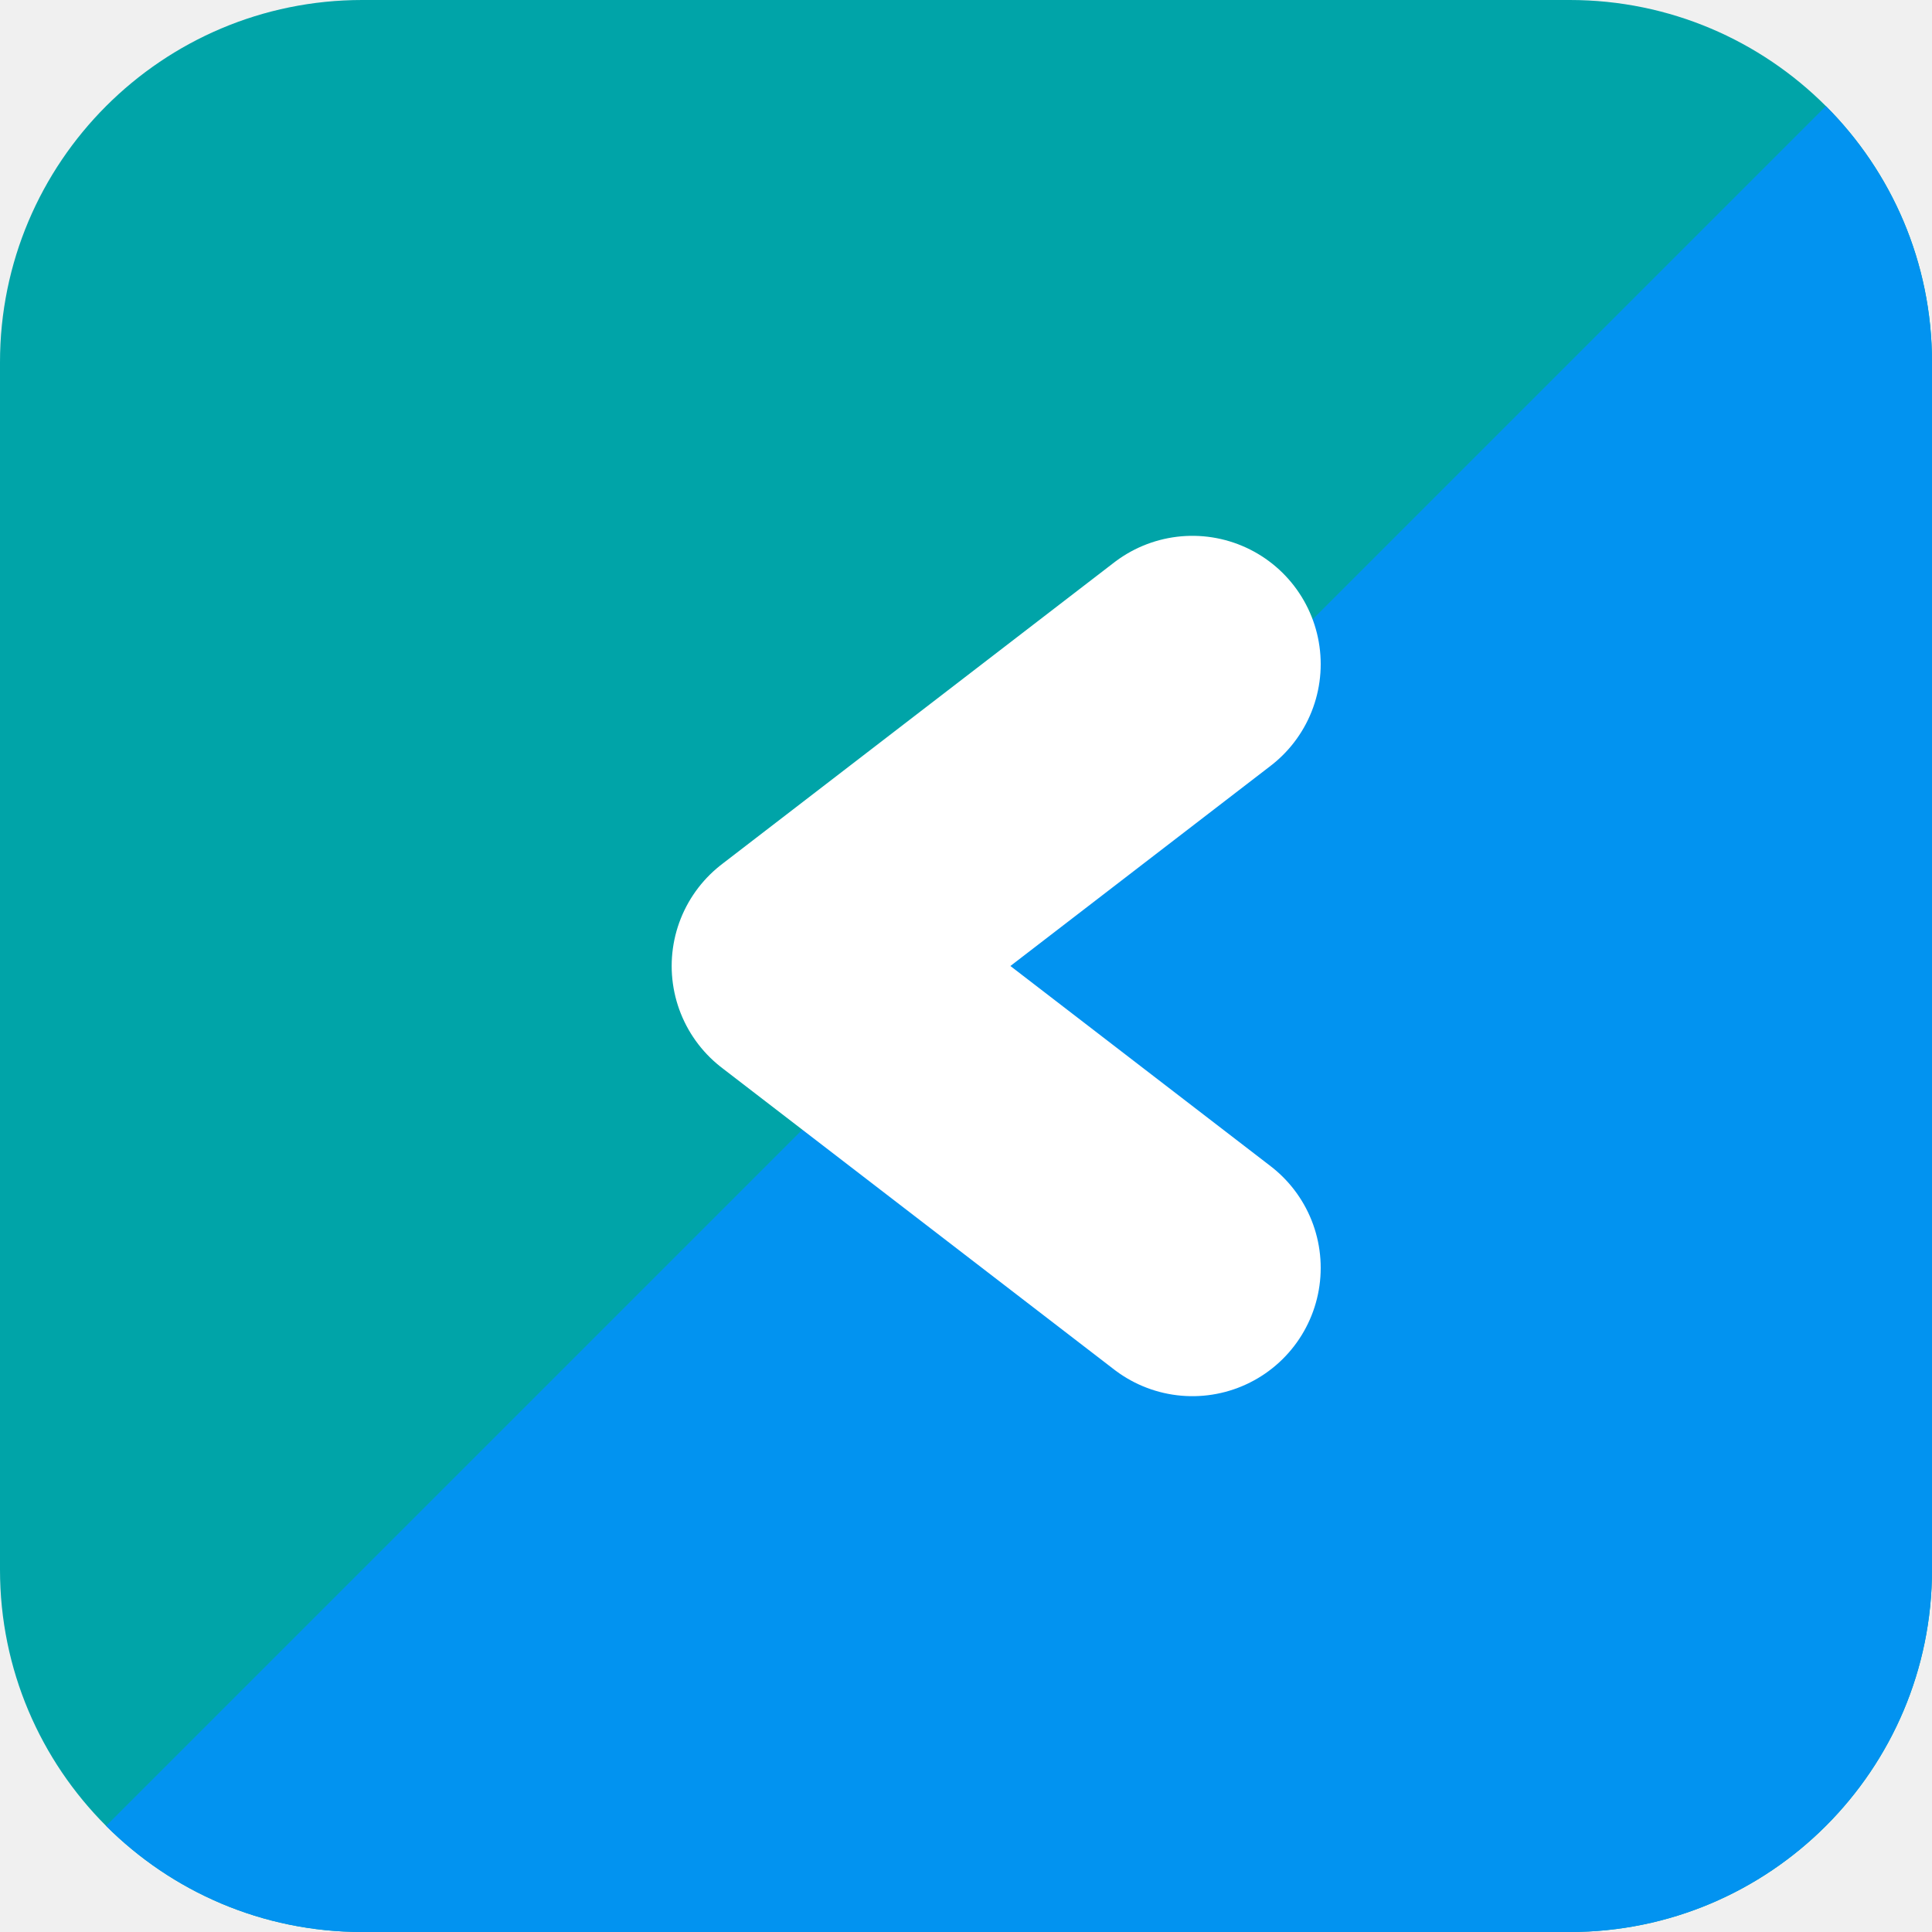
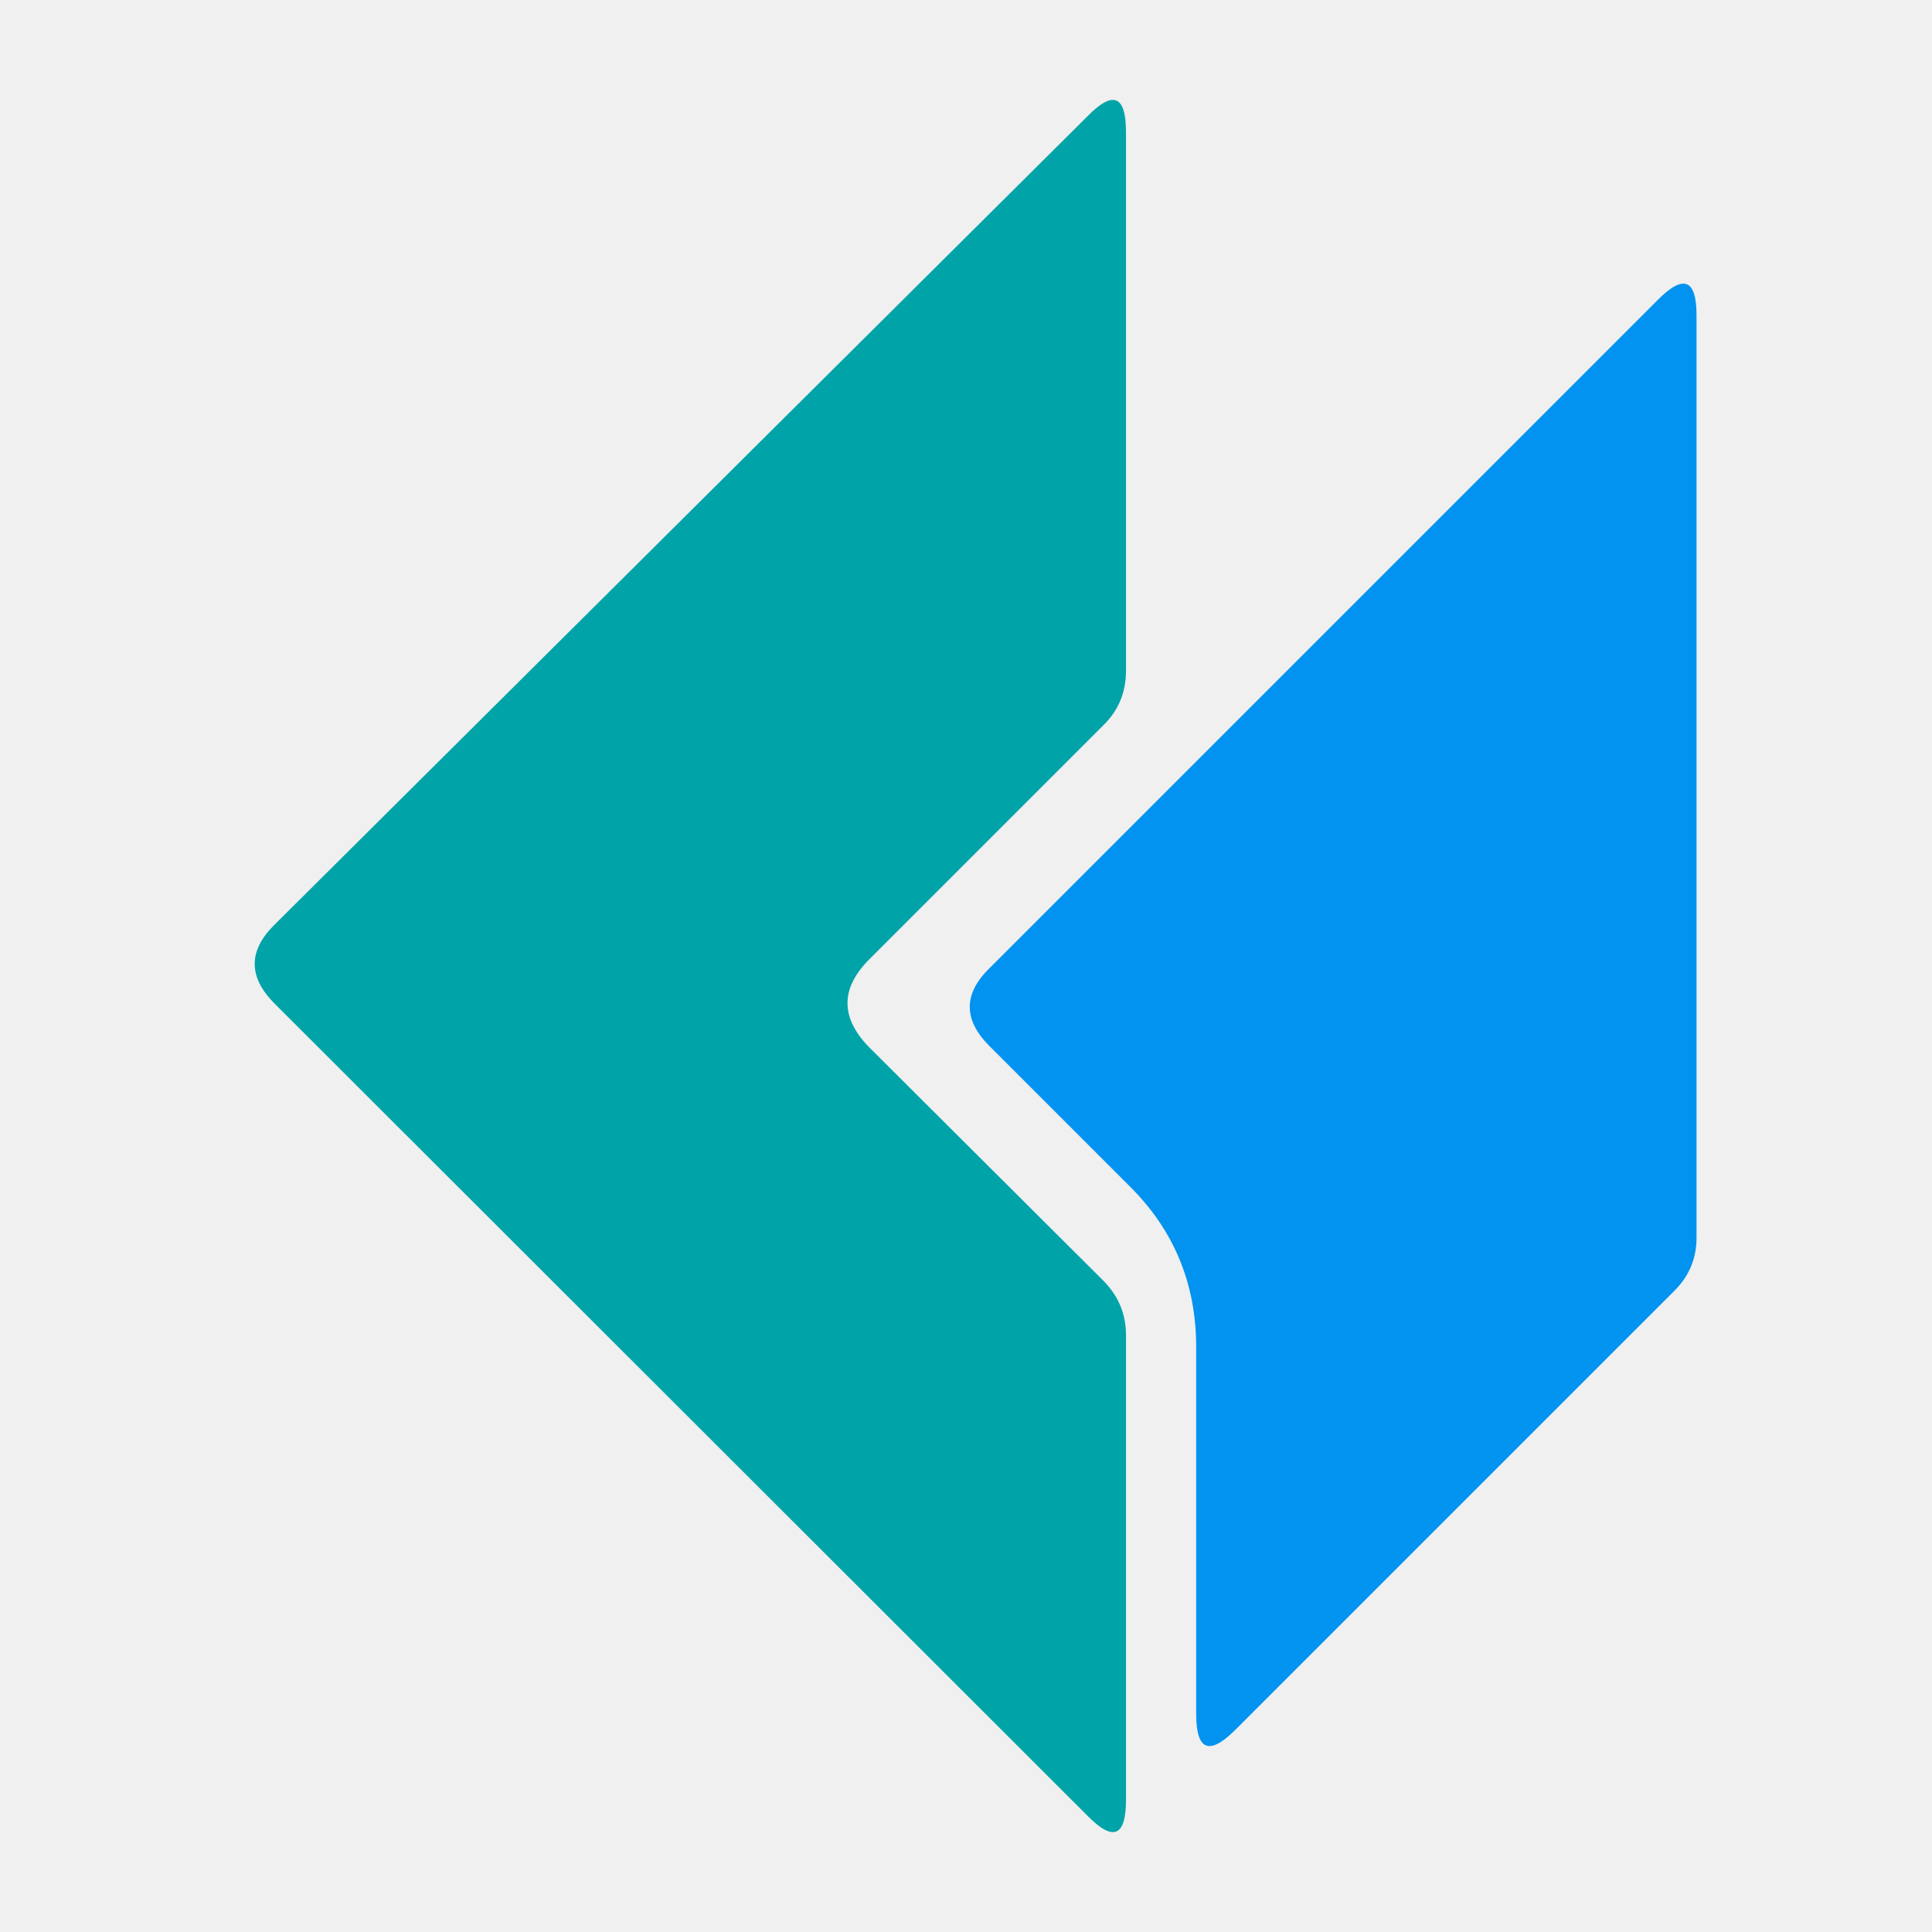
<svg xmlns="http://www.w3.org/2000/svg" viewBox="0 0 256 256">
-   <defs>
-     <clipPath id="tile">
-       <rect x="0" y="0" width="256" height="256" rx="48" ry="48" />
-     </clipPath>
-   </defs>
-   <g clip-path="url(#tile)">
-     <rect x="0" y="0" width="256" height="256" fill="#00a4a8" />
-     <polygon points="256,0 256,256 0,256" fill="#0293f0" />
-   </g>
-   <polyline points="158,88 106,128 158,168" fill="none" stroke="#ffffff" stroke-width="34" stroke-linecap="round" stroke-linejoin="round" />
+   <path d="M 219.7 39.7 Q 224.8 34.6 224.8 41.8 L 224.8 164.0 Q 224.8 168.1 221.9 171.0 L 163.7 229.2 Q 158.5 234.4 158.5 227.1 L 158.5 178.5 Q 158.5 166.0 149.8 157.3 L 131.1 138.6 Q 125.9 133.4 131.1 128.3 Z" fill="#0293F0" />
+   <path d="M 144.1 15.4 Q 149.2 10.2 149.2 17.5 L 149.2 88.9 Q 149.2 93.1 146.3 96.0 L 115.2 127.1 Q 109.4 132.9 115.2 138.8 L 146.3 169.8 Q 149.2 172.8 149.2 176.9 L 149.2 238.5 Q 149.2 245.8 144.1 240.6 L 36.3 132.9 Q 31.2 127.7 36.3 122.6 Z" fill="#00A4A8" />
</svg>
